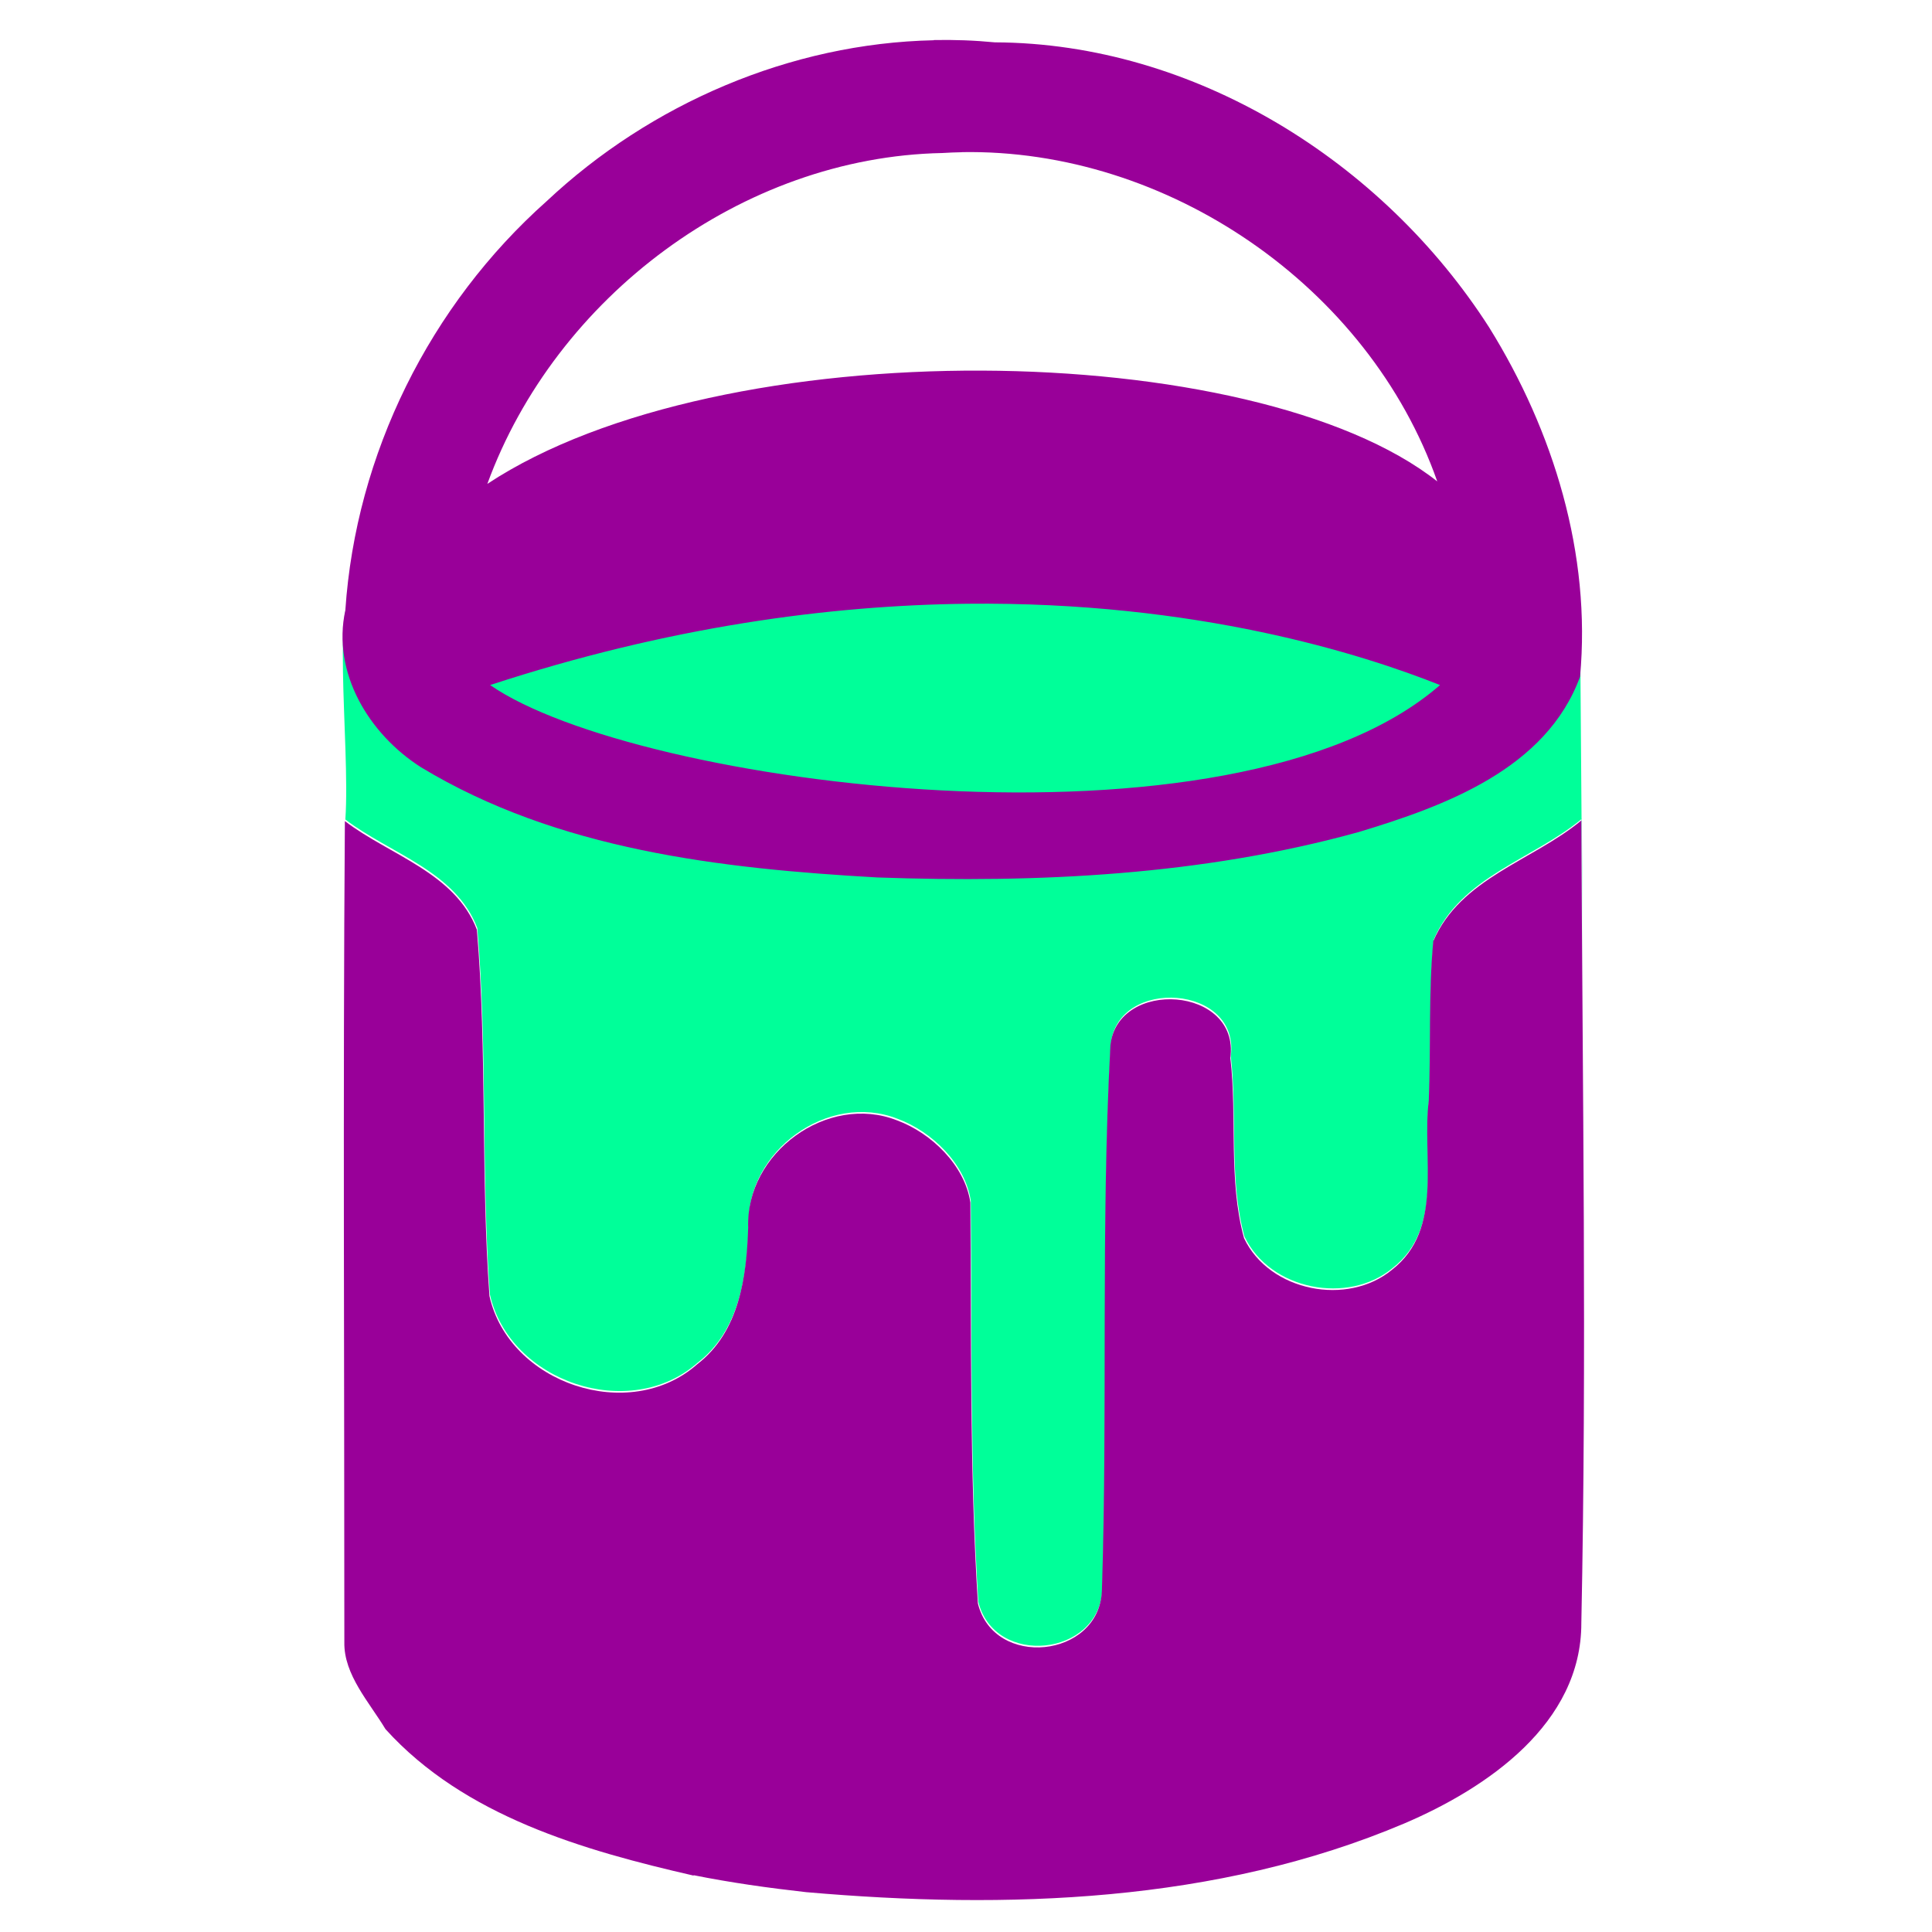
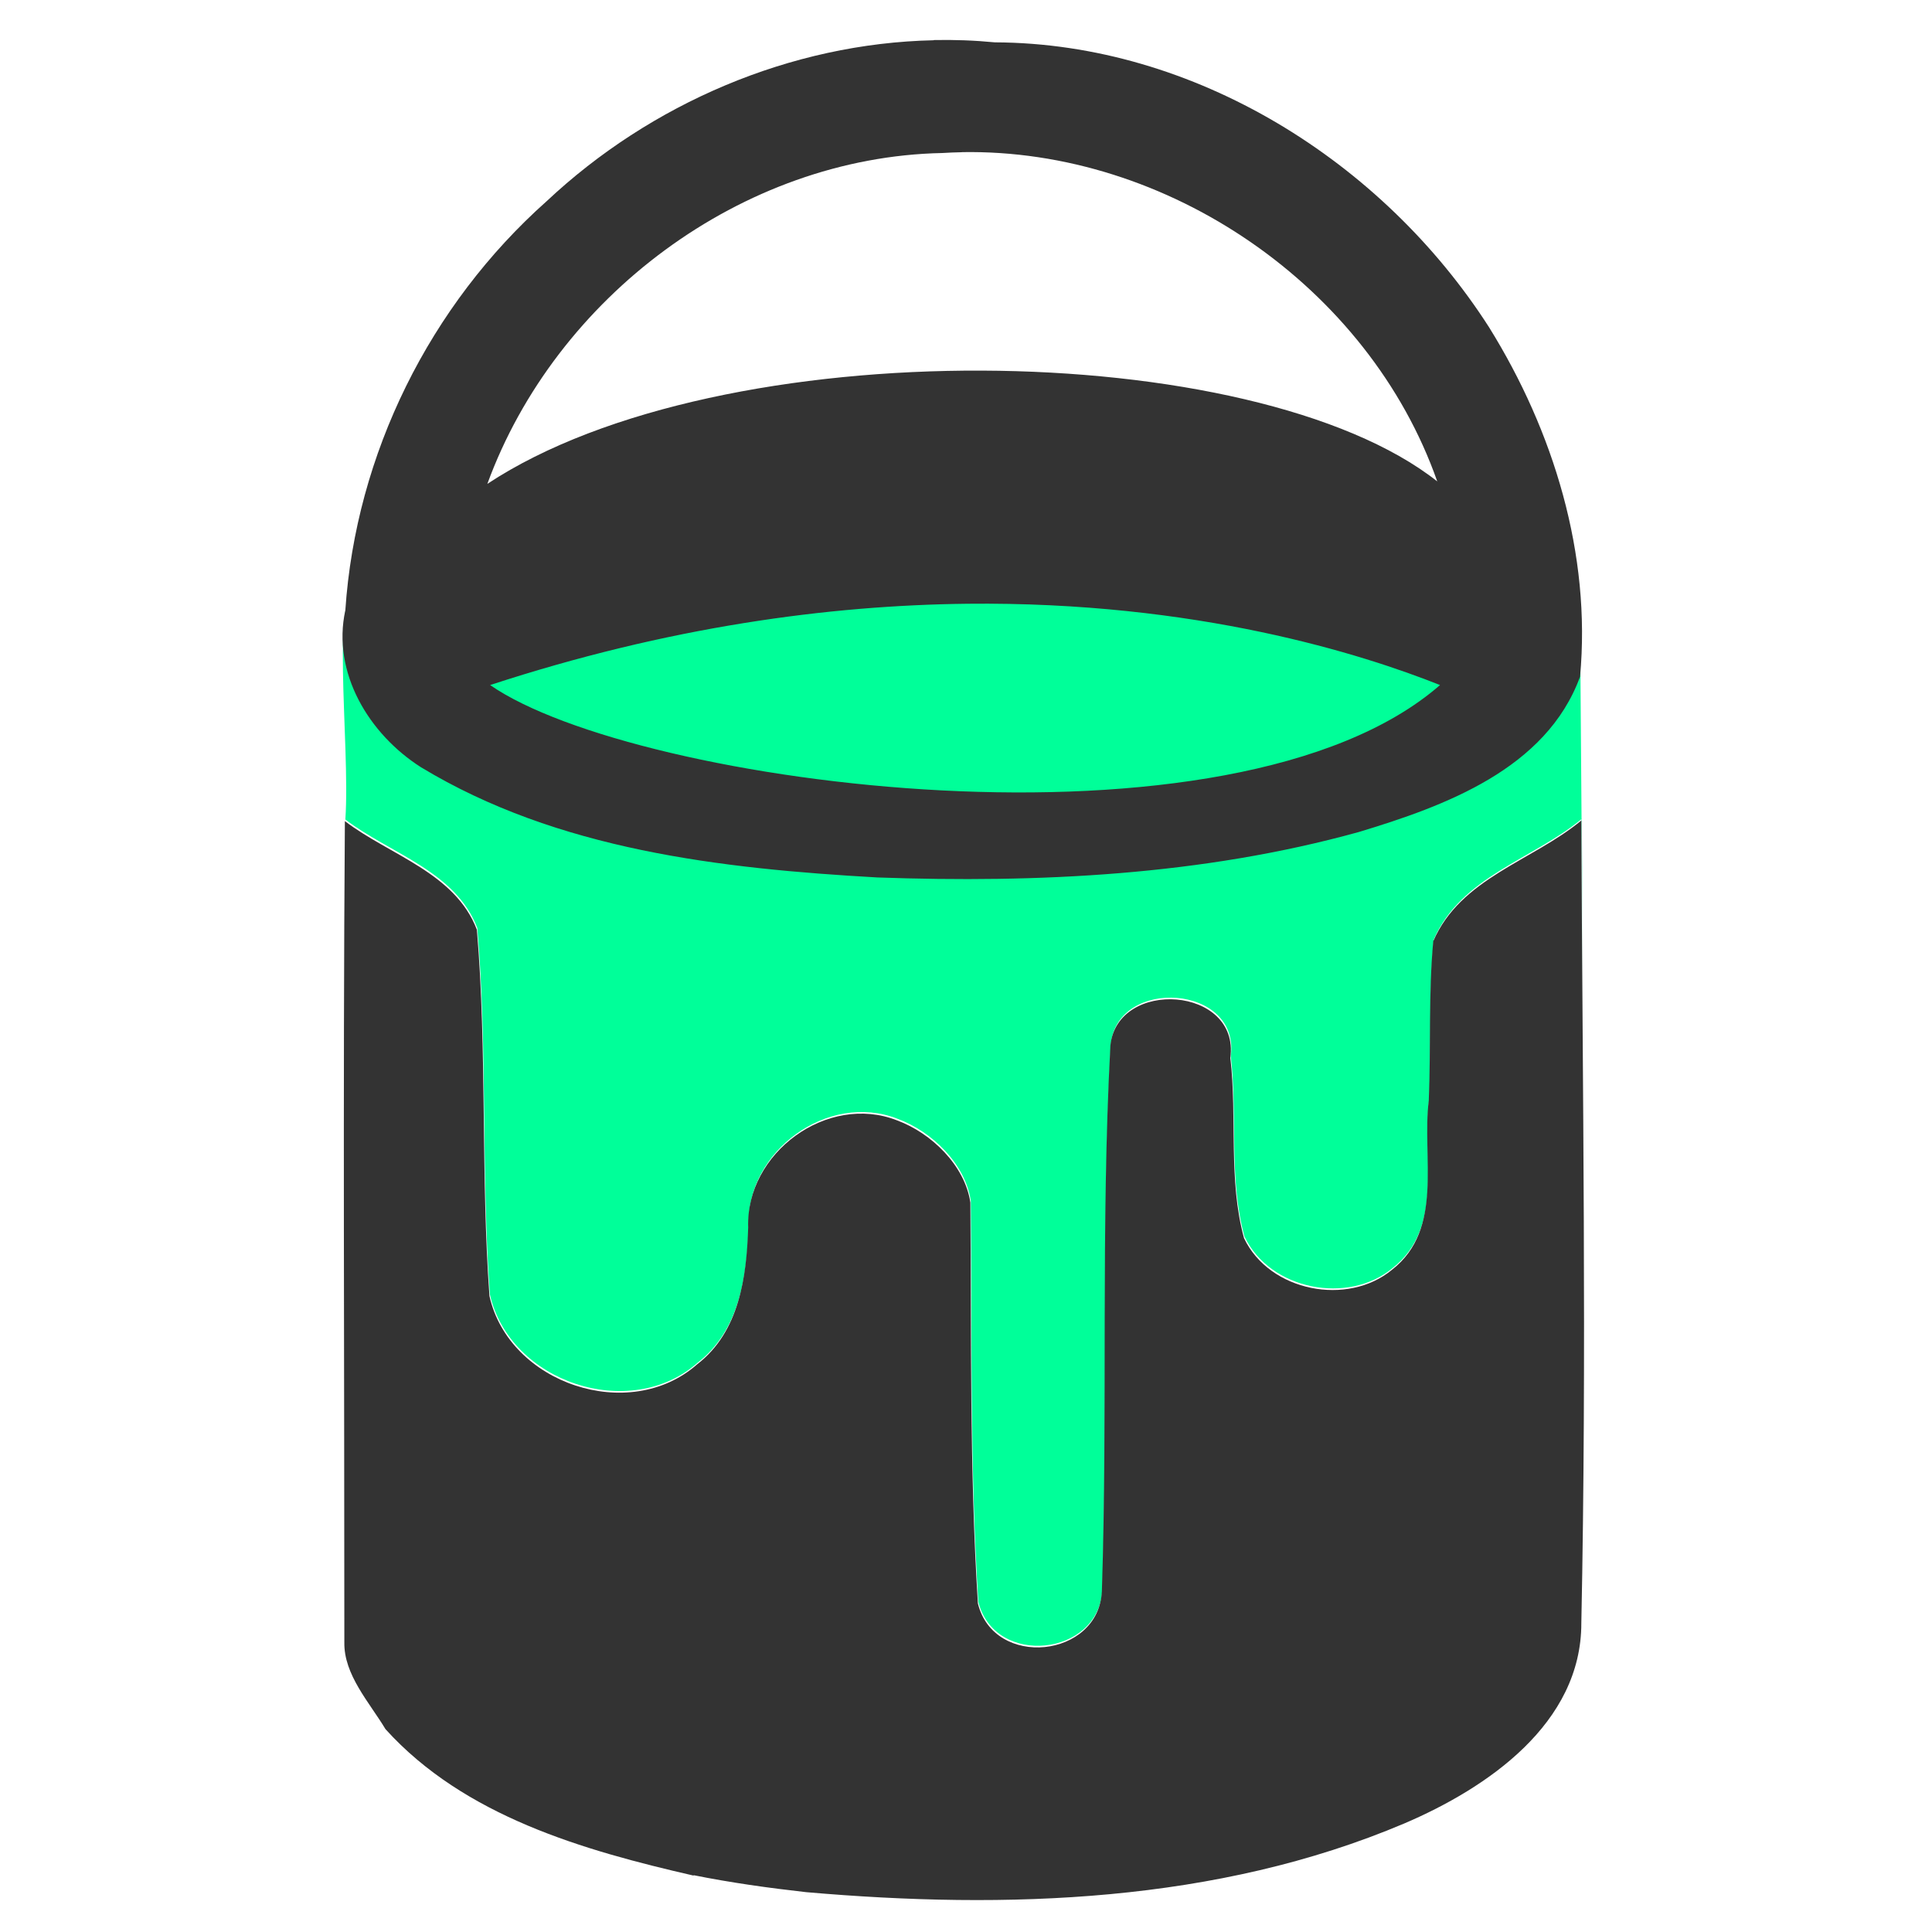
<svg xmlns="http://www.w3.org/2000/svg" version="1.1" viewBox="0 0 240 240">
  <path d="m44.9 73.3c-4.12-1.62-1.34 19-2 28.5 5.55 4.24 13.7 6.4 16.4 13.5 1.28 15.1 0.465 30.4 1.56 45.5 2.44 10.9 17.4 15.9 25.8 8.48 5.26-4.05 6.13-10.9 6.34-17-0.316-9.28 9.86-16.7 18.5-13.3 4.28 1.58 8.42 5.61 9.1 10.2 0.14 16.6-0.114 33.2 0.936 49.8 1.99 8.15 15 6.81 15.4-1.5 0.737-22.6-0.15-45.2 1.06-67.8 0.838-8.37 16.1-7.38 14.9 1.53 0.864 7.43-0.272 15.2 1.7 22.4 3.17 6.66 12.9 8.49 18.4 3.91 6.46-5.06 3.67-14 4.55-21 0.272-6.59-0.043-13.3 0.555-19.8 3.39-7.84 12.3-9.95 18.4-15 0.034 8.25 0.093 16.5 0.152 24.8l-0.386-51.1c-65.8-5.05-101-1.33-151-2z" fill="#0f9" />
-   <path d="m116 5c-17.8 0.375-35.2 7.88-48.1 20-14.5 12.9-23.7 31.4-25 50.8-1.7 7.78 2.95 15.4 9.38 19.5 17 10.3 37.3 12.6 56.7 13.7 20 0.711 40.4-0.268 59.8-5.64 10.7-3.23 23.3-7.83 27.5-19.3 1.4-15.2-3.28-30.5-11.3-43.4-13.2-20.6-36.6-35.3-61.4-35.4-2.54-0.245-5.08-0.337-7.62-0.283zm3.44 13.9c25.6-0.467 50.6 16.7 59.1 40.9-22.7-17.9-88.9-18.9-118 0.309 8.48-23.2 31.6-40.6 56.5-41.1 0.828-0.052 1.66-0.085 2.48-0.1zm0.646 56.1c28.6-0.31 49.2 6.28 58.8 10.1-25.7 22.4-100 12.5-118 0 22.1-7.24 42.1-9.91 59.3-10.1zm-33.9 158c-13.7-3.14-28.5-7.37-38.3-18.2-2-3.33-5.19-6.76-5.11-10.8 0.009-33.9-0.184-67.8 0.066-102 5.55 4.24 13.7 6.4 16.4 13.5 1.28 15.1 0.466 30.4 1.56 45.5 2.44 10.9 17.4 15.9 25.8 8.48 5.26-4.05 6.14-10.9 6.34-17-0.316-9.28 9.86-16.7 18.5-13.3 4.28 1.58 8.42 5.61 9.1 10.2 0.14 16.6-0.113 33.2 0.936 49.8 1.99 8.15 15 6.81 15.4-1.5 0.737-22.6-0.151-45.2 1.06-67.8 0.838-8.37 16.1-7.38 14.9 1.53 0.864 7.43-0.273 15.2 1.7 22.4 3.17 6.66 12.9 8.49 18.4 3.91 6.46-5.06 3.67-14 4.55-21 0.272-6.59-0.044-13.3 0.554-19.8 3.39-7.84 12.3-9.95 18.4-15 0.135 33.2 0.679 66.5-3e-3 99.7 0.022 12.5-11.7 20.5-22 24.9-23.3 9.87-49.4 10.7-74.3 8.53-4.69-0.524-9.36-1.18-14-2.11z" fill="#909" />
+   <path d="m116 5c-17.8 0.375-35.2 7.88-48.1 20-14.5 12.9-23.7 31.4-25 50.8-1.7 7.78 2.95 15.4 9.38 19.5 17 10.3 37.3 12.6 56.7 13.7 20 0.711 40.4-0.268 59.8-5.64 10.7-3.23 23.3-7.83 27.5-19.3 1.4-15.2-3.28-30.5-11.3-43.4-13.2-20.6-36.6-35.3-61.4-35.4-2.54-0.245-5.08-0.337-7.62-0.283zm3.44 13.9c25.6-0.467 50.6 16.7 59.1 40.9-22.7-17.9-88.9-18.9-118 0.309 8.48-23.2 31.6-40.6 56.5-41.1 0.828-0.052 1.66-0.085 2.48-0.1zm0.646 56.1c28.6-0.31 49.2 6.28 58.8 10.1-25.7 22.4-100 12.5-118 0 22.1-7.24 42.1-9.91 59.3-10.1zm-33.9 158c-13.7-3.14-28.5-7.37-38.3-18.2-2-3.33-5.19-6.76-5.11-10.8 0.009-33.9-0.184-67.8 0.066-102 5.55 4.24 13.7 6.4 16.4 13.5 1.28 15.1 0.466 30.4 1.56 45.5 2.44 10.9 17.4 15.9 25.8 8.48 5.26-4.05 6.14-10.9 6.34-17-0.316-9.28 9.86-16.7 18.5-13.3 4.28 1.58 8.42 5.61 9.1 10.2 0.14 16.6-0.113 33.2 0.936 49.8 1.99 8.15 15 6.81 15.4-1.5 0.737-22.6-0.151-45.2 1.06-67.8 0.838-8.37 16.1-7.38 14.9 1.53 0.864 7.43-0.273 15.2 1.7 22.4 3.17 6.66 12.9 8.49 18.4 3.91 6.46-5.06 3.67-14 4.55-21 0.272-6.59-0.044-13.3 0.554-19.8 3.39-7.84 12.3-9.95 18.4-15 0.135 33.2 0.679 66.5-3e-3 99.7 0.022 12.5-11.7 20.5-22 24.9-23.3 9.87-49.4 10.7-74.3 8.53-4.69-0.524-9.36-1.18-14-2.11z" fill="#333" />
</svg>
